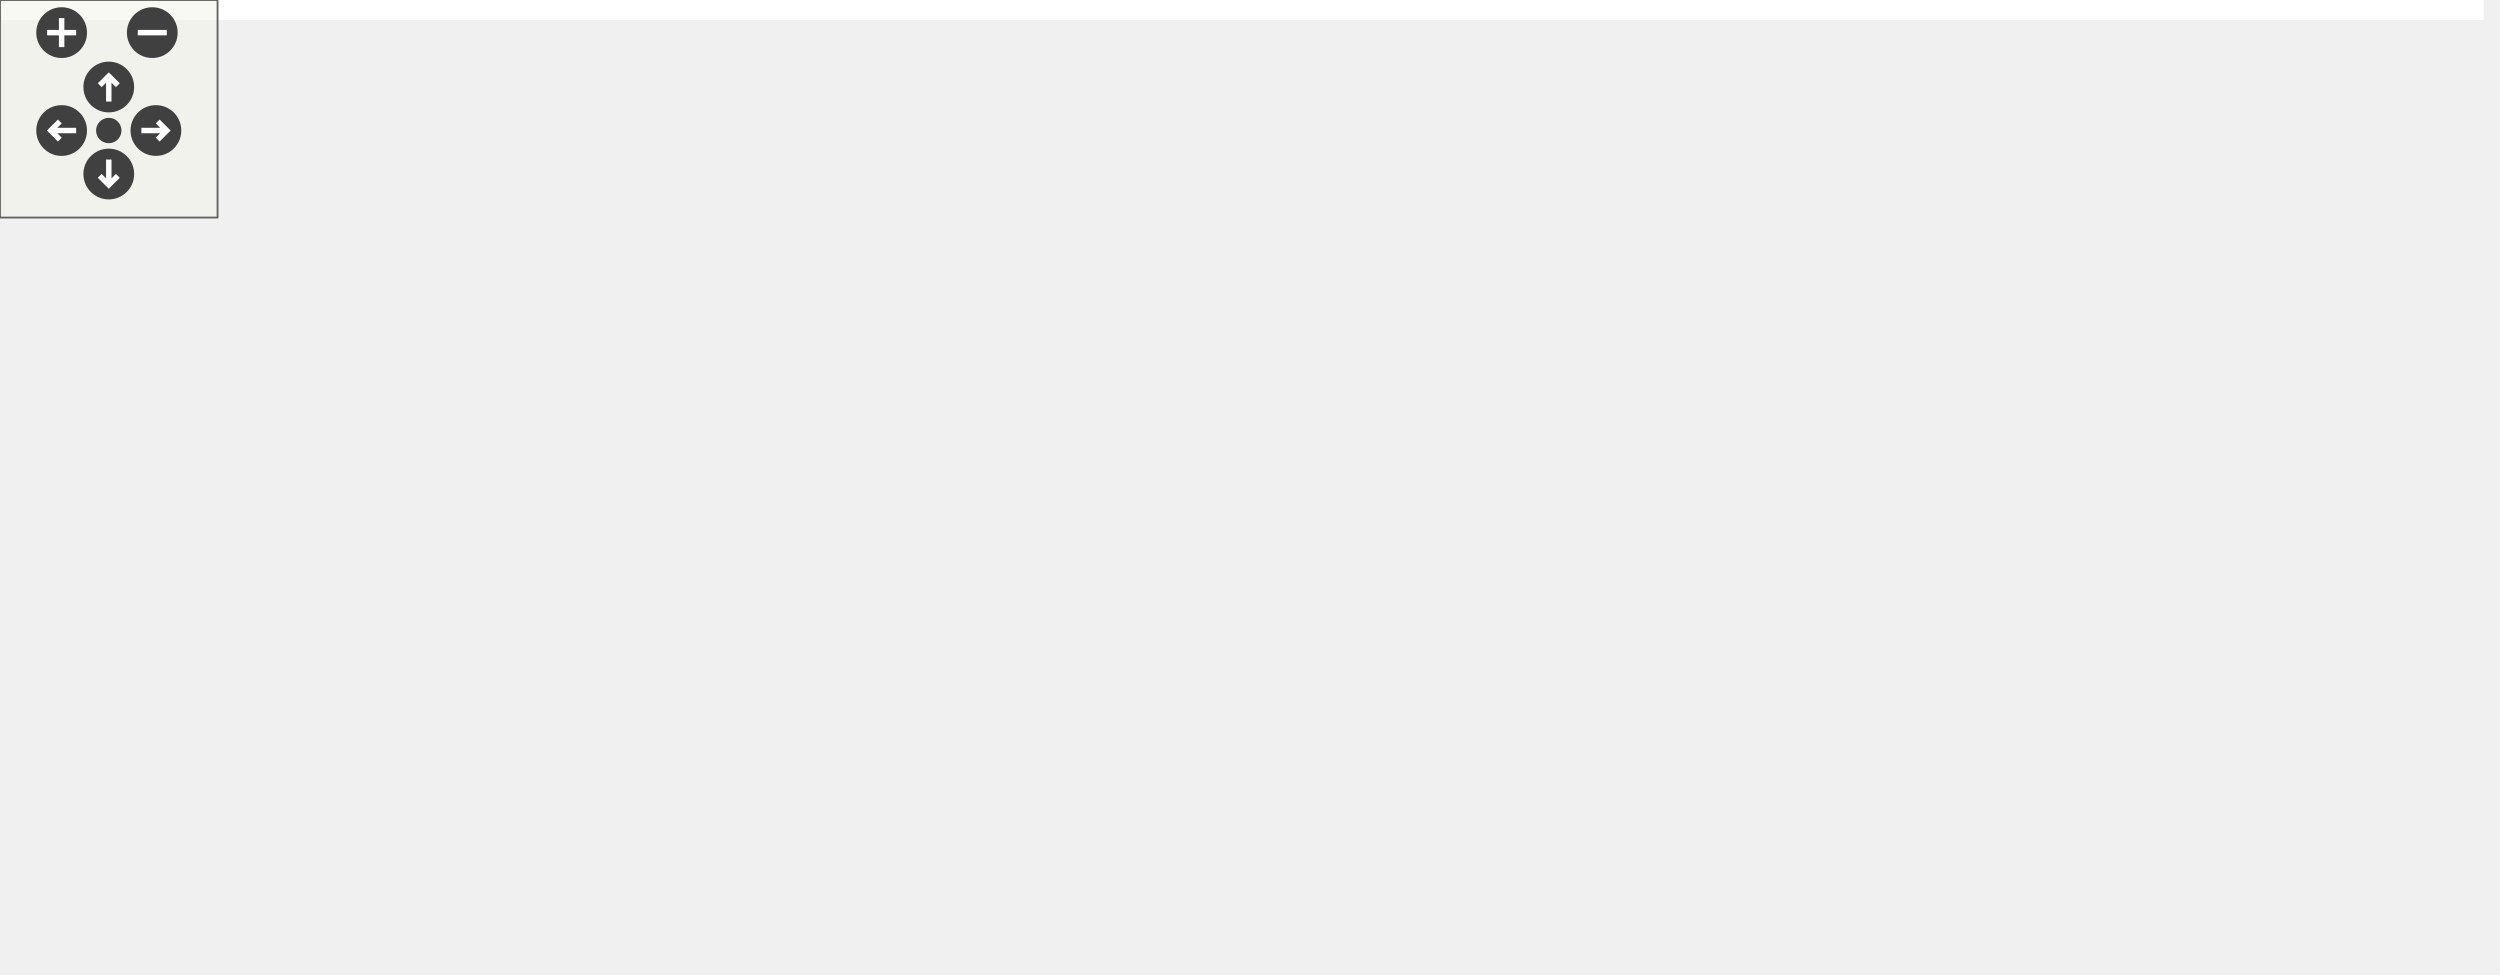
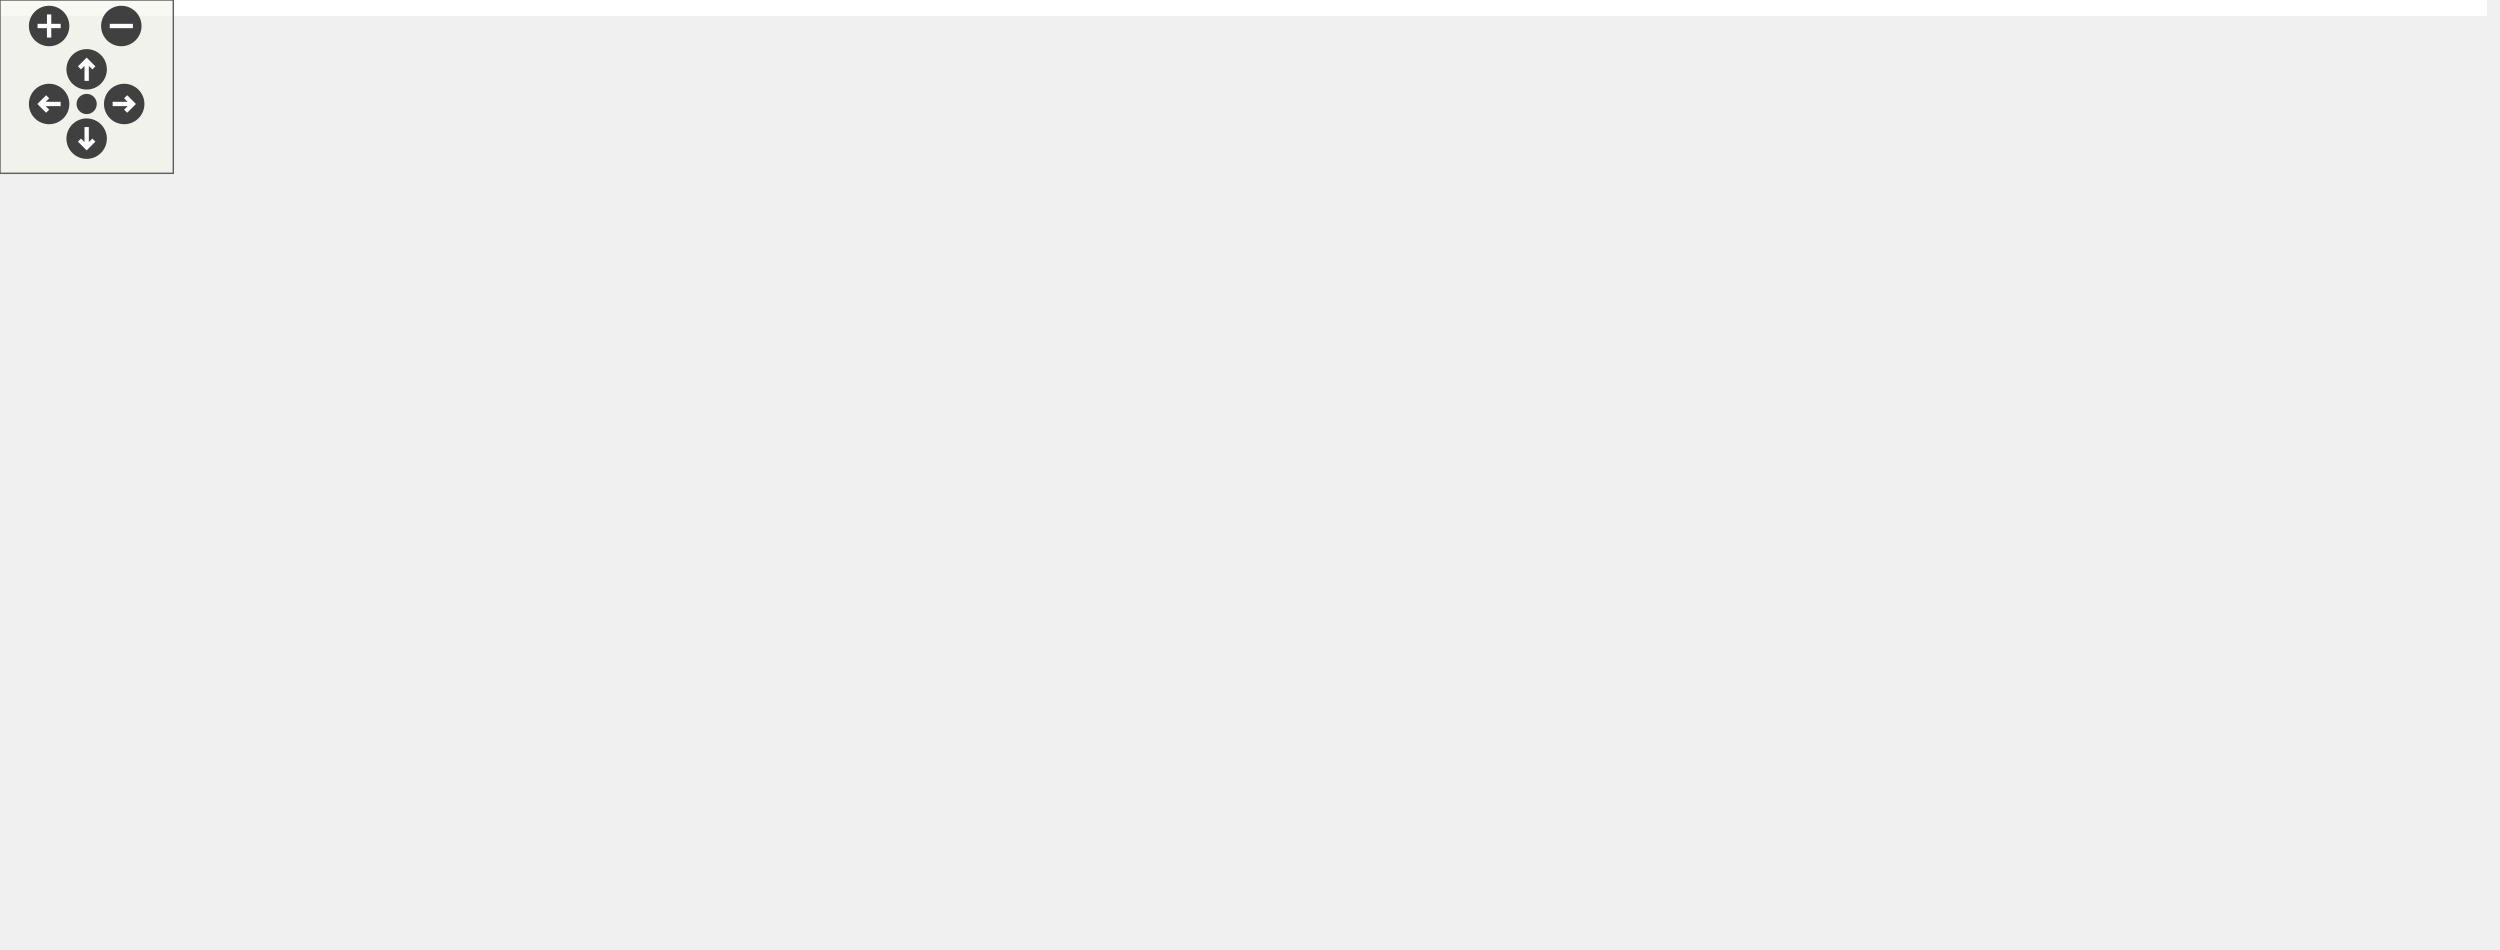
<svg xmlns="http://www.w3.org/2000/svg" xmlns:xlink="http://www.w3.org/1999/xlink" id="main" version="1.1" xml:space="preserve">
  <defs>
    <circle id="rim" cx="0" cy="0" r="7" />
    <circle id="rim2" cx="0" cy="0" r="3.5" />
    <g id="zoomPlus">
      <use xlink:href="#rim" fill="#404040">
        <set attributeName="fill" to="#808080" begin="zoomplus.mouseover" end="zoomplus.mouseout" />
      </use>
      <path d="M-4,0h8M0,-4v8" fill="none" stroke="white" stroke-width="1.5" pointer-events="none" />
    </g>
    <g id="zoomMin">
      <use xlink:href="#rim" fill="#404040">
        <set attributeName="fill" to="#808080" begin="zoomminus.mouseover" end="zoomminus.mouseout" />
      </use>
      <path d="M-4,0h8" fill="none" stroke="white" stroke-width="1.5" pointer-events="none" />
    </g>
    <g id="dirArrow">
      <path fill="none" stroke="white" stroke-width="1.5" d="M0,-3.0v7 M-2.5,-0.5L0,-3.0L2.5,-0.5" />
    </g>
    <g id="resetDef">
      <use xlink:href="#rim2" fill="#404040">
        <set attributeName="fill" to="#808080" begin="reset.mouseover" end="reset.mouseout" />
      </use>
    </g>
  </defs>
  <svg id="graph" class="graph">
    <g id="viewport">
-       <polygon fill="white" stroke="white" points="-4,5 -4,-208 684.524,-208 684.524,5 -4,5" />
+       <polygon fill="white" stroke="white" points="-4,5 -4,-268 860.47,-268 860.47,5 -4,5" />
      <g id="node1" class="node">
-         <polygon fill="#bfbfbf" stroke="black" points="51.024,-181 51.024,-203 178.024,-203 178.024,-181 51.024,-181" />
-         <text text-anchor="middle" x="114.524" y="-190" font-family="FreeSans" font-size="10.00">threadingenumerations.h</text>
+         <polygon fill="#bfbfbf" stroke="black" points="96.97,-241 96.97,-263 223.97,-263 223.97,-241 96.97,-241" />
+         <text text-anchor="middle" x="160.47" y="-250" font-family="FreeSans" font-size="10.00">threadingenumerations.h</text>
      </g>
      <g id="node3" class="node">
        <a xlink:href="dagframescheduler_8h.html" target="_top" xlink:title="This is the file that code using this library should include. It includes all the required components...">
-           <polygon fill="white" stroke="black" points="197.524,-1 197.524,-23 309.524,-23 309.524,-1 197.524,-1" />
-           <text text-anchor="middle" x="253.524" y="-10" font-family="FreeSans" font-size="10.00">dagframescheduler.h</text>
+           <polygon fill="white" stroke="black" points="387.47,-1 387.47,-23 499.47,-23 499.47,-1 387.47,-1" />
+           <text text-anchor="middle" x="443.47" y="-10" font-family="FreeSans" font-size="10.00">dagframescheduler.h</text>
        </a>
      </g>
      <g id="edge2" class="edge">
-         <path fill="none" stroke="midnightblue" d="M85.203,-175.854C43.469,-150.84 -24.441,-101.298 9.524,-60 15.523,-52.706 127.341,-32.954 197.501,-21.185" />
-         <polygon fill="midnightblue" stroke="midnightblue" points="83.517,-178.923 93.916,-180.951 87.052,-172.881 83.517,-178.923" />
+         <path fill="none" stroke="midnightblue" d="M131.636,-235.676C75.059,-201.68 -40.401,-121.353 14.47,-60 38.92,-32.663 276.81,-19.067 387.431,-14.182" />
+         <polygon fill="midnightblue" stroke="midnightblue" points="130.108,-238.838 140.498,-240.911 133.668,-232.811 130.108,-238.838" />
      </g>
      <g id="node5" class="node">
        <a xlink:href="workunit_8h.html" target="_top" xlink:title="This file has the defintion of the workunit.">
-           <polygon fill="white" stroke="black" points="208.024,-121 208.024,-143 269.024,-143 269.024,-121 208.024,-121" />
-           <text text-anchor="middle" x="238.524" y="-130" font-family="FreeSans" font-size="10.00">workunit.h</text>
+           <polygon fill="white" stroke="black" points="324.97,-181 324.97,-203 385.97,-203 385.97,-181 324.97,-181" />
+           <text text-anchor="middle" x="355.47" y="-190" font-family="FreeSans" font-size="10.00">workunit.h</text>
        </a>
      </g>
      <g id="edge4" class="edge">
-         <path fill="none" stroke="midnightblue" d="M146.387,-176.582C167.994,-166.127 196.055,-152.549 215.504,-143.138" />
-         <polygon fill="midnightblue" stroke="midnightblue" points="144.744,-173.489 137.267,-180.995 147.793,-179.79 144.744,-173.489" />
+         <path fill="none" stroke="midnightblue" d="M206.148,-237.945C242.671,-226.708 292.869,-211.262 324.743,-201.454" />
+         <polygon fill="midnightblue" stroke="midnightblue" points="204.765,-234.709 196.236,-240.995 206.823,-241.399 204.765,-234.709" />
+       </g>
+       <g id="edge32" class="edge">
+         <path fill="none" stroke="midnightblue" d="M395.807,-180.452C413.71,-173.095 433.052,-161.551 443.47,-144 466.633,-104.982 453.966,-47.357 447.037,-23.248" />
+         <polygon fill="midnightblue" stroke="midnightblue" points="394.198,-177.318 386.075,-184.121 396.667,-183.868 394.198,-177.318" />
+       </g>
+       <g id="node7" class="node">
+         <a xlink:href="asynchronousworkunit_8h.html" target="_top" xlink:title="Contains an interface for a kind of WorkUnit that loads or does other work even when the frame schedu...">
+           <polygon fill="white" stroke="black" points="511.97,-121 511.97,-143 634.97,-143 634.97,-121 511.97,-121" />
+           <text text-anchor="middle" x="573.47" y="-130" font-family="FreeSans" font-size="10.00">asynchronousworkunit.h</text>
+         </a>
+       </g>
+       <g id="edge6" class="edge">
+         <path fill="none" stroke="midnightblue" d="M395.993,-180.847C435.16,-170.067 494.151,-153.831 533.224,-143.077" />
+         <polygon fill="midnightblue" stroke="midnightblue" points="394.955,-177.503 386.242,-183.531 396.812,-184.252 394.955,-177.503" />
+       </g>
+       <g id="node17" class="node">
+         <a xlink:href="frameschedulerworkunits_8h.html" target="_top" xlink:title="This defines a number of workunits that are required for doing some tasks that the Framescheduler req...">
+           <polygon fill="white" stroke="black" points="37.47,-121 37.47,-143 173.47,-143 173.47,-121 37.47,-121" />
+           <text text-anchor="middle" x="105.47" y="-130" font-family="FreeSans" font-size="10.00">frameschedulerworkunits.h</text>
+         </a>
+       </g>
+       <g id="edge18" class="edge">
+         <path fill="none" stroke="midnightblue" d="M314.89,-182.261C270.206,-171.537 198.504,-154.328 151.688,-143.092" />
+         <polygon fill="midnightblue" stroke="midnightblue" points="314.275,-185.712 324.815,-184.643 315.908,-178.906 314.275,-185.712" />
+       </g>
+       <g id="node22" class="node">
+         <a xlink:href="monopoly_8h.html" target="_top" xlink:title="Contains an interface for a kind of WorkUnit that consumes time on multiple thread.">
+           <polygon fill="white" stroke="black" points="278.47,-121 278.47,-143 346.47,-143 346.47,-121 278.47,-121" />
+           <text text-anchor="middle" x="312.47" y="-130" font-family="FreeSans" font-size="10.00">monopoly.h</text>
+         </a>
+       </g>
+       <g id="edge24" class="edge">
+         <path fill="none" stroke="midnightblue" d="M341.651,-172.717C334.705,-163.025 326.528,-151.615 320.599,-143.343" />
+         <polygon fill="midnightblue" stroke="midnightblue" points="338.913,-174.906 347.583,-180.995 344.603,-170.828 338.913,-174.906" />
+       </g>
+       <g id="node30" class="node">
+         <a xlink:href="workunit_8cpp.html" target="_top" xlink:title="This file has the implementation of the workunit.">
+           <polygon fill="white" stroke="black" points="363.97,-121 363.97,-143 434.97,-143 434.97,-121 363.97,-121" />
+           <text text-anchor="middle" x="399.47" y="-130" font-family="FreeSans" font-size="10.00">workunit.cpp</text>
+         </a>
+       </g>
+       <g id="edge34" class="edge">
+         <path fill="none" stroke="midnightblue" d="M369.612,-172.717C376.719,-163.025 385.086,-151.615 391.152,-143.343" />
+         <polygon fill="midnightblue" stroke="midnightblue" points="366.632,-170.861 363.541,-180.995 372.277,-175.001 366.632,-170.861" />
+       </g>
+       <g id="edge16" class="edge">
+         <path fill="none" stroke="midnightblue" d="M552.912,-113.999C542.776,-105.055 530.409,-94.038 519.47,-84 496.304,-62.74 469.741,-37.333 454.951,-23.093" />
+         <polygon fill="midnightblue" stroke="midnightblue" points="550.673,-116.691 560.493,-120.67 555.297,-111.436 550.673,-116.691" />
+       </g>
+       <g id="node9" class="node">
+         <a xlink:href="asynchronousfileloadingworkunit_8h.html" target="_top" xlink:title="The declaration of the AsynchronousFileLoadWorkUnit and helper classes and functions.">
+           <polygon fill="white" stroke="black" points="680.47,-61 680.47,-83 850.47,-83 850.47,-61 680.47,-61" />
+           <text text-anchor="middle" x="765.47" y="-70" font-family="FreeSans" font-size="10.00">asynchronousfileloadingworkunit.h</text>
+         </a>
+       </g>
+       <g id="edge8" class="edge">
+         <path fill="none" stroke="midnightblue" d="M618.4,-117.959C652.486,-107.308 698.69,-92.869 730.153,-83.037" />
+         <polygon fill="midnightblue" stroke="midnightblue" points="617.187,-114.672 608.686,-120.995 619.275,-121.353 617.187,-114.672" />
+       </g>
+       <g id="node14" class="node">
+         <a xlink:href="asynchronousworkunit_8cpp.html" target="_top" xlink:title="Contains very little actually.">
+           <polygon fill="white" stroke="black" points="528.47,-61 528.47,-83 662.47,-83 662.47,-61 528.47,-61" />
+           <text text-anchor="middle" x="595.47" y="-70" font-family="FreeSans" font-size="10.00">asynchronousworkunit.cpp</text>
+         </a>
+       </g>
+       <g id="edge14" class="edge">
+         <path fill="none" stroke="midnightblue" d="M580.979,-111.522C584.434,-102.098 588.402,-91.277 591.311,-83.343" />
+         <polygon fill="midnightblue" stroke="midnightblue" points="577.662,-110.401 577.505,-120.995 584.234,-112.811 577.662,-110.401" />
+       </g>
+       <g id="edge12" class="edge">
+         <path fill="none" stroke="midnightblue" d="M696.477,-59.144C637.762,-48.203 554.472,-32.684 499.728,-22.483" />
+         <polygon fill="midnightblue" stroke="midnightblue" points="695.939,-62.604 706.411,-60.995 697.221,-55.722 695.939,-62.604" />
+       </g>
+       <g id="node11" class="node">
+         <a xlink:href="asynchronousfileloadingworkunit_8cpp.html" target="_top" xlink:title="asynchronousfileloadingworkunit.cpp">
+           <polygon fill="white" stroke="black" points="675.47,-1 675.47,-23 855.47,-23 855.47,-1 675.47,-1" />
+           <text text-anchor="middle" x="765.47" y="-10" font-family="FreeSans" font-size="10.00">asynchronousfileloadingworkunit.cpp</text>
+         </a>
+       </g>
+       <g id="edge10" class="edge">
+         <path fill="none" stroke="midnightblue" d="M765.47,-50.918C765.47,-41.639 765.47,-31.108 765.47,-23.343" />
+         <polygon fill="midnightblue" stroke="midnightblue" points="761.97,-50.995 765.47,-60.995 768.97,-50.995 761.97,-50.995" />
+       </g>
+       <g id="edge20" class="edge">
+         <path fill="none" stroke="midnightblue" d="M66.664,-116.78C37.014,-102.981 4.236,-81.557 23.47,-60 47.29,-33.303 278.512,-19.427 387.352,-14.33" />
+         <polygon fill="midnightblue" stroke="midnightblue" points="65.551,-120.116 76.11,-120.983 68.397,-113.72 65.551,-120.116" />
+       </g>
+       <g id="node20" class="node">
+         <a xlink:href="frameschedulerworkunits_8cpp.html" target="_top" xlink:title="The implementation of any workunits the framescheduler needs to work correctly.">
+           <polygon fill="white" stroke="black" points="32.47,-61 32.47,-83 178.47,-83 178.47,-61 32.47,-61" />
+           <text text-anchor="middle" x="105.47" y="-70" font-family="FreeSans" font-size="10.00">frameschedulerworkunits.cpp</text>
+         </a>
+       </g>
+       <g id="edge22" class="edge">
+         <path fill="none" stroke="midnightblue" d="M105.47,-110.918C105.47,-101.639 105.47,-91.108 105.47,-83.343" />
+         <polygon fill="midnightblue" stroke="midnightblue" points="101.97,-110.995 105.47,-120.995 108.97,-110.995 101.97,-110.995" />
      </g>
      <g id="edge26" class="edge">
-         <path fill="none" stroke="midnightblue" d="M245.347,-111.073C247.758,-102.742 250.198,-93.009 251.524,-84 254.656,-62.721 254.482,-37.534 254.031,-23.296" />
-         <polygon fill="midnightblue" stroke="midnightblue" points="241.975,-110.13 242.395,-120.716 248.669,-112.179 241.975,-110.13" />
-       </g>
-       <g id="node7" class="node">
-         <a xlink:href="monopoly_8h.html" target="_top" xlink:title="Contains an interface for a kind of WorkUnit that consumes time on multiple thread.">
-           <polygon fill="white" stroke="black" points="438.524,-61 438.524,-83 506.524,-83 506.524,-61 438.524,-61" />
-           <text text-anchor="middle" x="472.524" y="-70" font-family="FreeSans" font-size="10.00">monopoly.h</text>
-         </a>
-       </g>
-       <g id="edge6" class="edge">
-         <path fill="none" stroke="midnightblue" d="M279.205,-122.101C317.927,-112.601 377.798,-97.715 429.524,-84 432.371,-83.245 435.32,-82.45 438.278,-81.643" />
-         <polygon fill="midnightblue" stroke="midnightblue" points="278.232,-118.735 269.352,-124.513 279.897,-125.534 278.232,-118.735" />
-       </g>
-       <g id="node16" class="node">
-         <a xlink:href="asynchronousworkunit_8h.html" target="_top" xlink:title="Contains an interface for a kind of WorkUnit that loads or writes a.">
-           <polygon fill="white" stroke="black" points="298.024,-61 298.024,-83 421.024,-83 421.024,-61 298.024,-61" />
-           <text text-anchor="middle" x="359.524" y="-70" font-family="FreeSans" font-size="10.00">asynchronousworkunit.h</text>
-         </a>
-       </g>
-       <g id="edge16" class="edge">
-         <path fill="none" stroke="midnightblue" d="M269.9,-116.441C290.946,-106.005 318.167,-92.507 337.061,-83.138" />
-         <polygon fill="midnightblue" stroke="midnightblue" points="268.121,-113.417 260.717,-120.995 271.231,-119.688 268.121,-113.417" />
-       </g>
-       <g id="node19" class="node">
-         <a xlink:href="frameschedulerworkunits_8h.html" target="_top" xlink:title="This defines a number of workunits that are required for doing some tasks that the Framescheduler req...">
-           <polygon fill="white" stroke="black" points="18.524,-61 18.524,-83 154.524,-83 154.524,-61 18.524,-61" />
-           <text text-anchor="middle" x="86.524" y="-70" font-family="FreeSans" font-size="10.00">frameschedulerworkunits.h</text>
-         </a>
-       </g>
-       <g id="edge20" class="edge">
-         <path fill="none" stroke="midnightblue" d="M201.204,-117.269C174.405,-106.69 138.857,-92.658 114.483,-83.037" />
-         <polygon fill="midnightblue" stroke="midnightblue" points="200.058,-120.579 210.645,-120.995 202.628,-114.068 200.058,-120.579" />
+         <path fill="none" stroke="midnightblue" d="M354.611,-116.81C371.921,-109.013 391.205,-98.136 405.47,-84 423.342,-66.292 434.732,-38.4 440.014,-23.047" />
+         <polygon fill="midnightblue" stroke="midnightblue" points="353.055,-113.67 345.243,-120.827 355.813,-120.103 353.055,-113.67" />
      </g>
      <g id="node25" class="node">
-         <a xlink:href="workunit_8cpp.html" target="_top" xlink:title="This file has the implementation of the workunit.">
-           <polygon fill="white" stroke="black" points="172.024,-61 172.024,-83 243.024,-83 243.024,-61 172.024,-61" />
-           <text text-anchor="middle" x="207.524" y="-70" font-family="FreeSans" font-size="10.00">workunit.cpp</text>
+         <a xlink:href="framescheduler_8cpp.html" target="_top" xlink:title="This is the core object implementation for this algorithm.">
+           <polygon fill="white" stroke="black" points="196.47,-61 196.47,-83 300.47,-83 300.47,-61 196.47,-61" />
+           <text text-anchor="middle" x="248.47" y="-70" font-family="FreeSans" font-size="10.00">framescheduler.cpp</text>
        </a>
      </g>
      <g id="edge28" class="edge">
-         <path fill="none" stroke="midnightblue" d="M228.098,-111.822C223.194,-102.329 217.527,-91.361 213.384,-83.343" />
-         <polygon fill="midnightblue" stroke="midnightblue" points="225.138,-113.717 232.838,-120.995 231.357,-110.504 225.138,-113.717" />
-       </g>
-       <g id="edge10" class="edge">
-         <path fill="none" stroke="midnightblue" d="M428.617,-59.758C377.101,-45.56 328.031,-32.203 294.44,-23.086" />
-         <polygon fill="midnightblue" stroke="midnightblue" points="427.691,-63.134 438.261,-62.419 429.552,-56.386 427.691,-63.134" />
-       </g>
-       <g id="node9" class="node">
-         <a xlink:href="asynchronousworkunit_8cpp.html" target="_top" xlink:title="Contains the minimal implementation for the monopoly base class.">
-           <polygon fill="white" stroke="black" points="545.524,-1 545.524,-23 679.524,-23 679.524,-1 545.524,-1" />
-           <text text-anchor="middle" x="612.524" y="-10" font-family="FreeSans" font-size="10.00">asynchronousworkunit.cpp</text>
-         </a>
-       </g>
-       <g id="edge8" class="edge">
-         <path fill="none" stroke="midnightblue" d="M507.518,-57.002C532.04,-46.493 564.28,-32.676 586.534,-23.138" />
-         <polygon fill="midnightblue" stroke="midnightblue" points="506.015,-53.839 498.202,-60.995 508.772,-60.273 506.015,-53.839" />
-       </g>
-       <g id="node12" class="node">
-         <a xlink:href="framescheduler_8cpp.html" target="_top" xlink:title="This is the core object implementation for this algorithm.">
-           <polygon fill="white" stroke="black" points="327.524,-1 327.524,-23 431.524,-23 431.524,-1 327.524,-1" />
-           <text text-anchor="middle" x="379.524" y="-10" font-family="FreeSans" font-size="10.00">framescheduler.cpp</text>
-         </a>
-       </g>
-       <g id="edge12" class="edge">
-         <path fill="none" stroke="midnightblue" d="M446.641,-55.302C430.732,-45.038 410.787,-32.17 396.788,-23.138" />
-         <polygon fill="midnightblue" stroke="midnightblue" points="445.166,-58.515 455.466,-60.995 448.961,-52.633 445.166,-58.515" />
-       </g>
-       <g id="node14" class="node">
+         <path fill="none" stroke="midnightblue" d="M293.158,-113.894C282.562,-103.961 269.753,-91.952 260.569,-83.343" />
+         <polygon fill="midnightblue" stroke="midnightblue" points="291.043,-116.709 300.732,-120.995 295.83,-111.602 291.043,-116.709" />
+       </g>
+       <g id="node27" class="node">
        <a xlink:href="monopoly_8cpp.html" target="_top" xlink:title="Contains the minimal implementation for the monopoly base class.">
-           <polygon fill="white" stroke="black" points="449.024,-1 449.024,-23 528.024,-23 528.024,-1 449.024,-1" />
-           <text text-anchor="middle" x="488.524" y="-10" font-family="FreeSans" font-size="10.00">monopoly.cpp</text>
-         </a>
-       </g>
-       <g id="edge14" class="edge">
-         <path fill="none" stroke="midnightblue" d="M478.065,-51.22C480.559,-41.869 483.406,-31.193 485.499,-23.343" />
-         <polygon fill="midnightblue" stroke="midnightblue" points="474.653,-50.431 475.458,-60.995 481.417,-52.235 474.653,-50.431" />
-       </g>
-       <g id="edge18" class="edge">
-         <path fill="none" stroke="midnightblue" d="M331.287,-56.017C312.957,-45.641 289.529,-32.381 273.201,-23.138" />
-         <polygon fill="midnightblue" stroke="midnightblue" points="329.655,-59.115 340.082,-60.995 333.103,-53.023 329.655,-59.115" />
-       </g>
-       <g id="edge22" class="edge">
-         <path fill="none" stroke="midnightblue" d="M126.754,-57.546C156.284,-46.937 195.791,-32.742 222.805,-23.037" />
-         <polygon fill="midnightblue" stroke="midnightblue" points="125.382,-54.32 117.154,-60.995 127.749,-60.908 125.382,-54.32" />
-       </g>
-       <g id="node22" class="node">
-         <a xlink:href="frameschedulerworkunits_8cpp.html" target="_top" xlink:title="The implementation of any workunits the framescheduler needs to work correctly.">
-           <polygon fill="white" stroke="black" points="13.524,-1 13.524,-23 159.524,-23 159.524,-1 13.524,-1" />
-           <text text-anchor="middle" x="86.524" y="-10" font-family="FreeSans" font-size="10.00">frameschedulerworkunits.cpp</text>
-         </a>
-       </g>
-       <g id="edge24" class="edge">
-         <path fill="none" stroke="midnightblue" d="M86.524,-50.918C86.524,-41.639 86.524,-31.108 86.524,-23.343" />
-         <polygon fill="midnightblue" stroke="midnightblue" points="83.024,-50.995 86.524,-60.995 90.024,-50.995 83.024,-50.995" />
+           <polygon fill="white" stroke="black" points="317.97,-61 317.97,-83 396.97,-83 396.97,-61 317.97,-61" />
+           <text text-anchor="middle" x="357.47" y="-70" font-family="FreeSans" font-size="10.00">monopoly.cpp</text>
+         </a>
+       </g>
+       <g id="edge30" class="edge">
+         <path fill="none" stroke="midnightblue" d="M326.933,-112.717C334.202,-103.025 342.759,-91.615 348.963,-83.343" />
+         <polygon fill="midnightblue" stroke="midnightblue" points="323.924,-110.895 320.724,-120.995 329.524,-115.095 323.924,-110.895" />
      </g>
    </g>
  </svg>
  <g id="navigator" transform="translate(0 0)" fill="#404254">
    <rect fill="#f2f5e9" fill-opacity="0.5" stroke="#606060" stroke-width=".5" x="0" y="0" width="60" height="60" />
    <use id="zoomplus" xlink:href="#zoomPlus" x="17" y="9" />
    <use id="zoomminus" xlink:href="#zoomMin" x="42" y="9" />
    <use id="reset" xlink:href="#resetDef" x="30" y="36" />
    <g id="arrowUp" xlink:href="#dirArrow" transform="translate(30 24)">
      <use xlink:href="#rim" fill="#404040">
        <set attributeName="fill" to="#808080" begin="arrowUp.mouseover" end="arrowUp.mouseout" />
      </use>
      <path fill="none" stroke="white" stroke-width="1.5" d="M0,-3.0v7 M-2.5,-0.5L0,-3.0L2.5,-0.5" />
    </g>
    <g id="arrowRight" xlink:href="#dirArrow" transform="rotate(90) translate(36 -43)">
      <use xlink:href="#rim" fill="#404040">
        <set attributeName="fill" to="#808080" begin="arrowRight.mouseover" end="arrowRight.mouseout" />
      </use>
      <path fill="none" stroke="white" stroke-width="1.5" d="M0,-3.0v7 M-2.5,-0.5L0,-3.0L2.5,-0.5" />
    </g>
    <g id="arrowDown" xlink:href="#dirArrow" transform="rotate(180) translate(-30 -48)">
      <use xlink:href="#rim" fill="#404040">
        <set attributeName="fill" to="#808080" begin="arrowDown.mouseover" end="arrowDown.mouseout" />
      </use>
      <path fill="none" stroke="white" stroke-width="1.5" d="M0,-3.0v7 M-2.5,-0.5L0,-3.0L2.5,-0.5" />
    </g>
    <g id="arrowLeft" xlink:href="#dirArrow" transform="rotate(270) translate(-36 17)">
      <use xlink:href="#rim" fill="#404040">
        <set attributeName="fill" to="#808080" begin="arrowLeft.mouseover" end="arrowLeft.mouseout" />
      </use>
      <path fill="none" stroke="white" stroke-width="1.5" d="M0,-3.0v7 M-2.5,-0.5L0,-3.0L2.5,-0.5" />
    </g>
  </g>
</svg>
